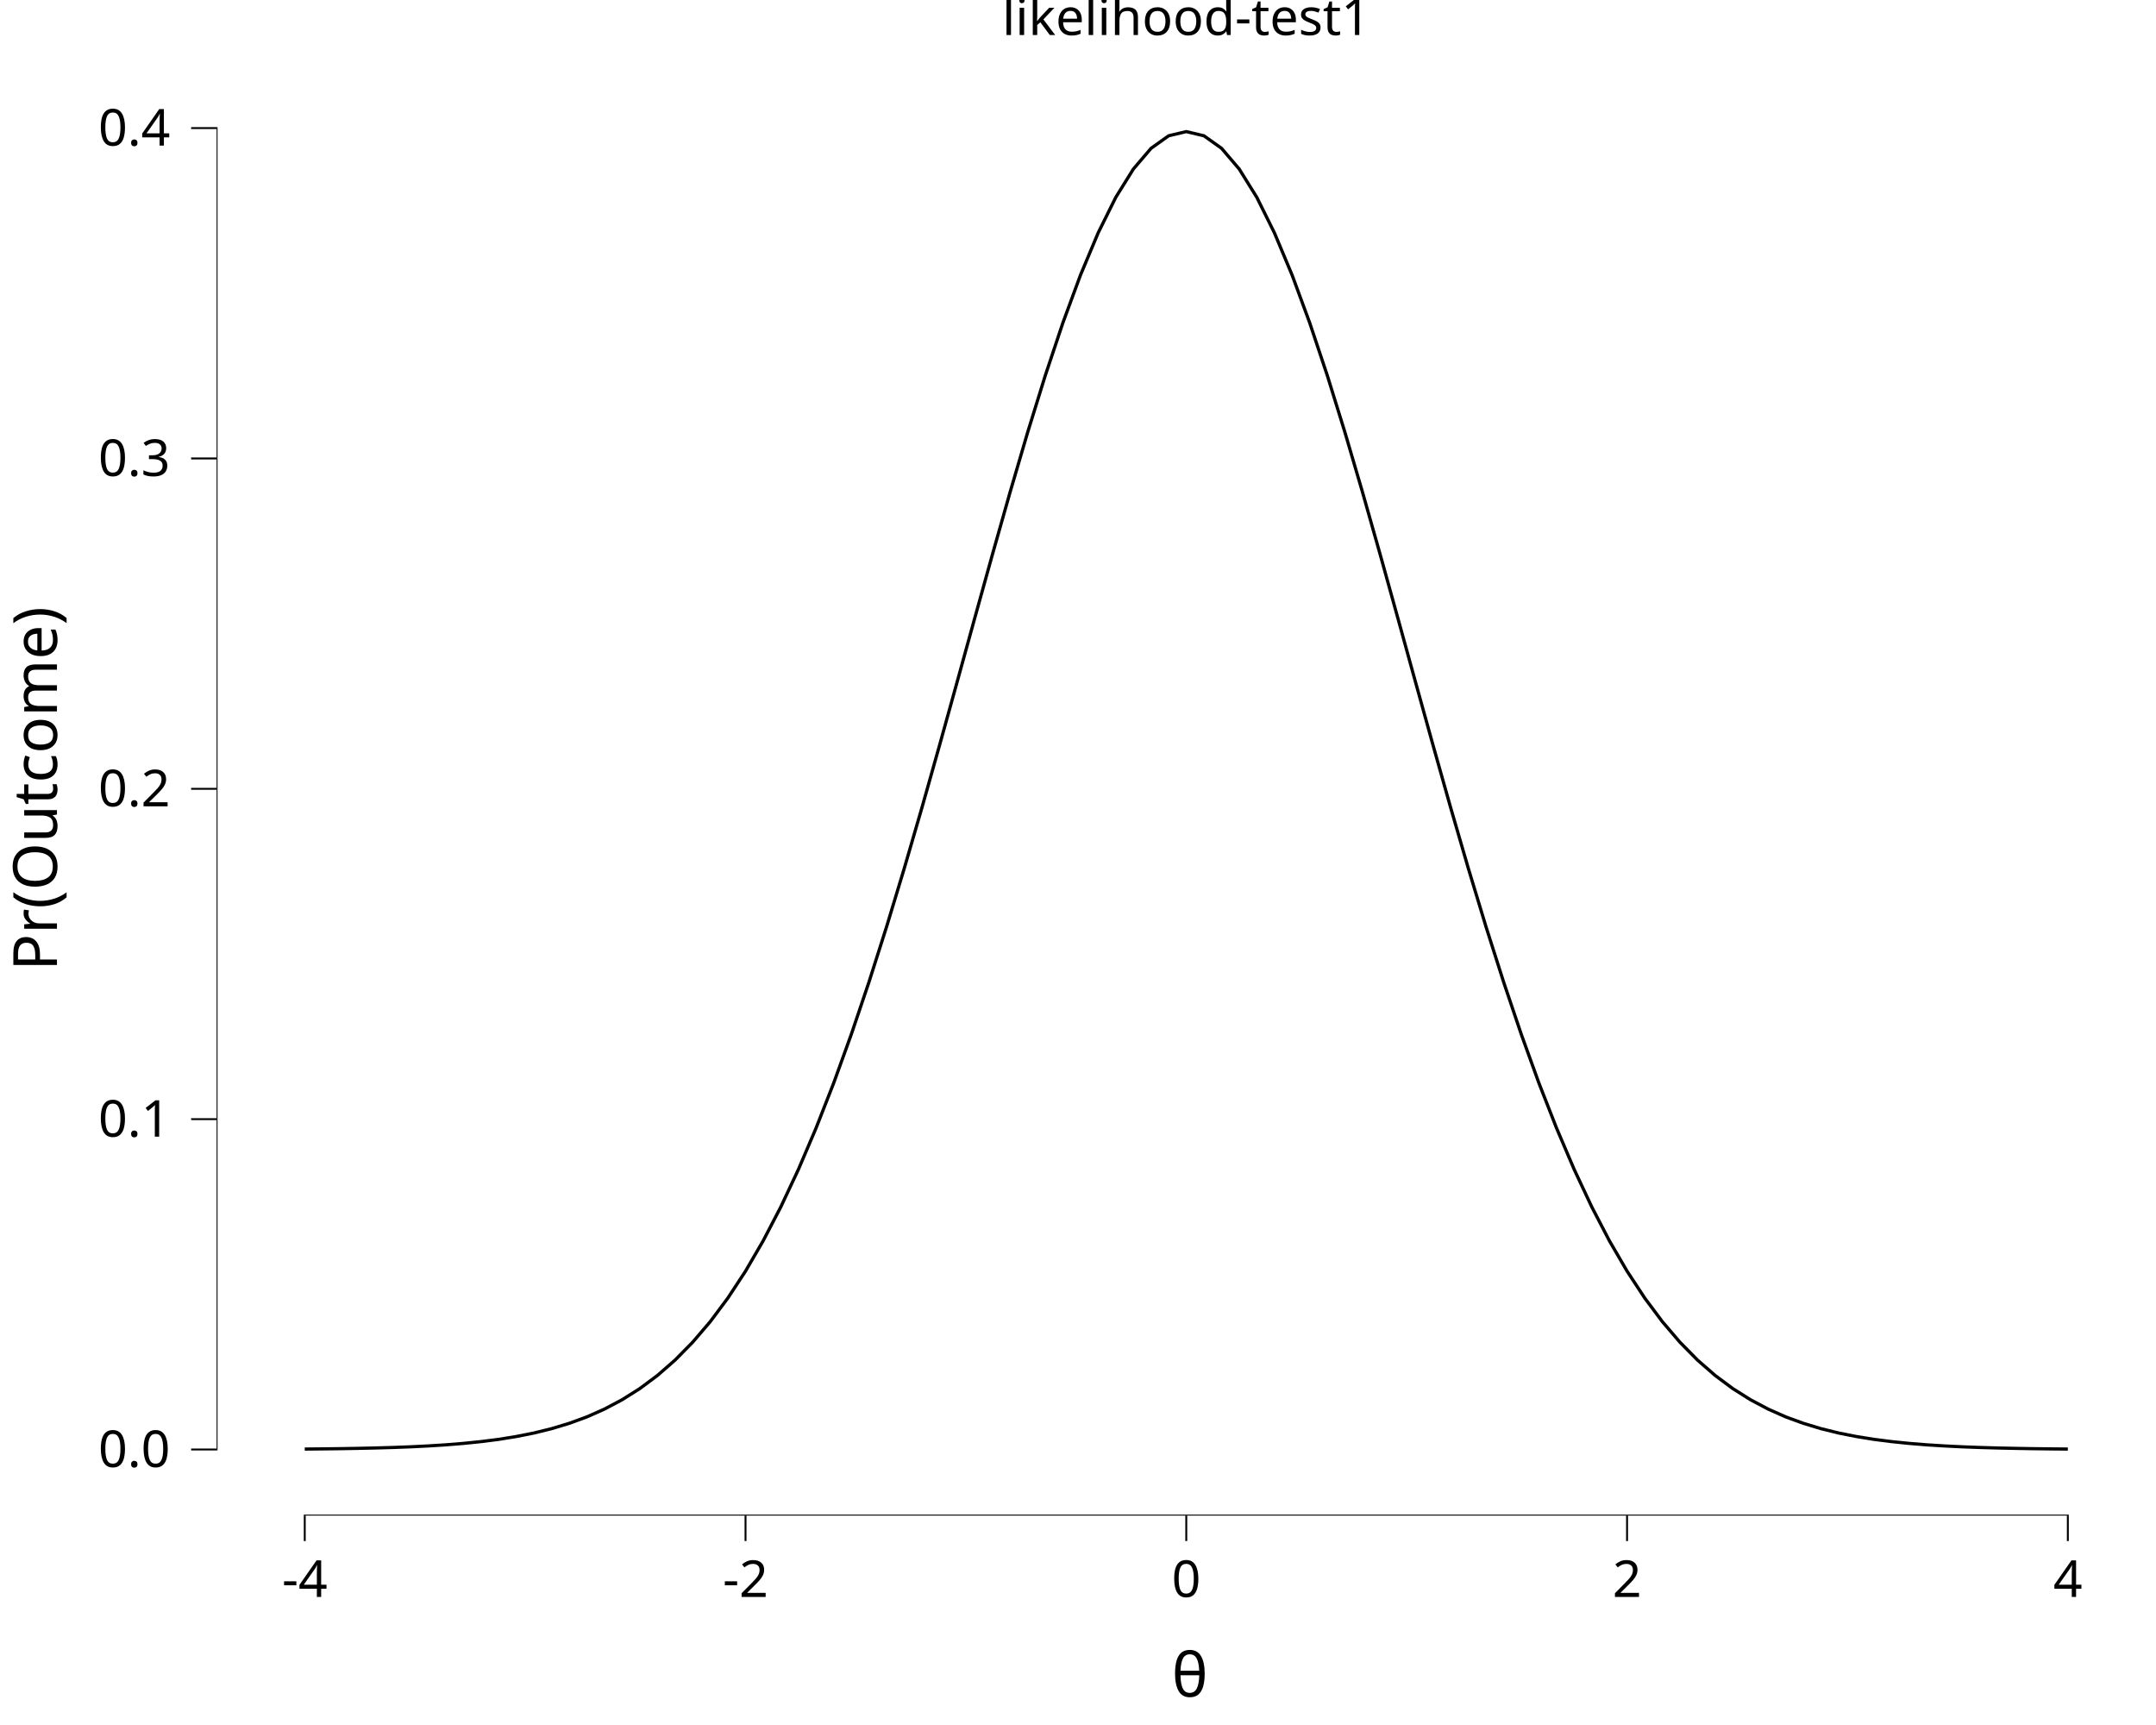
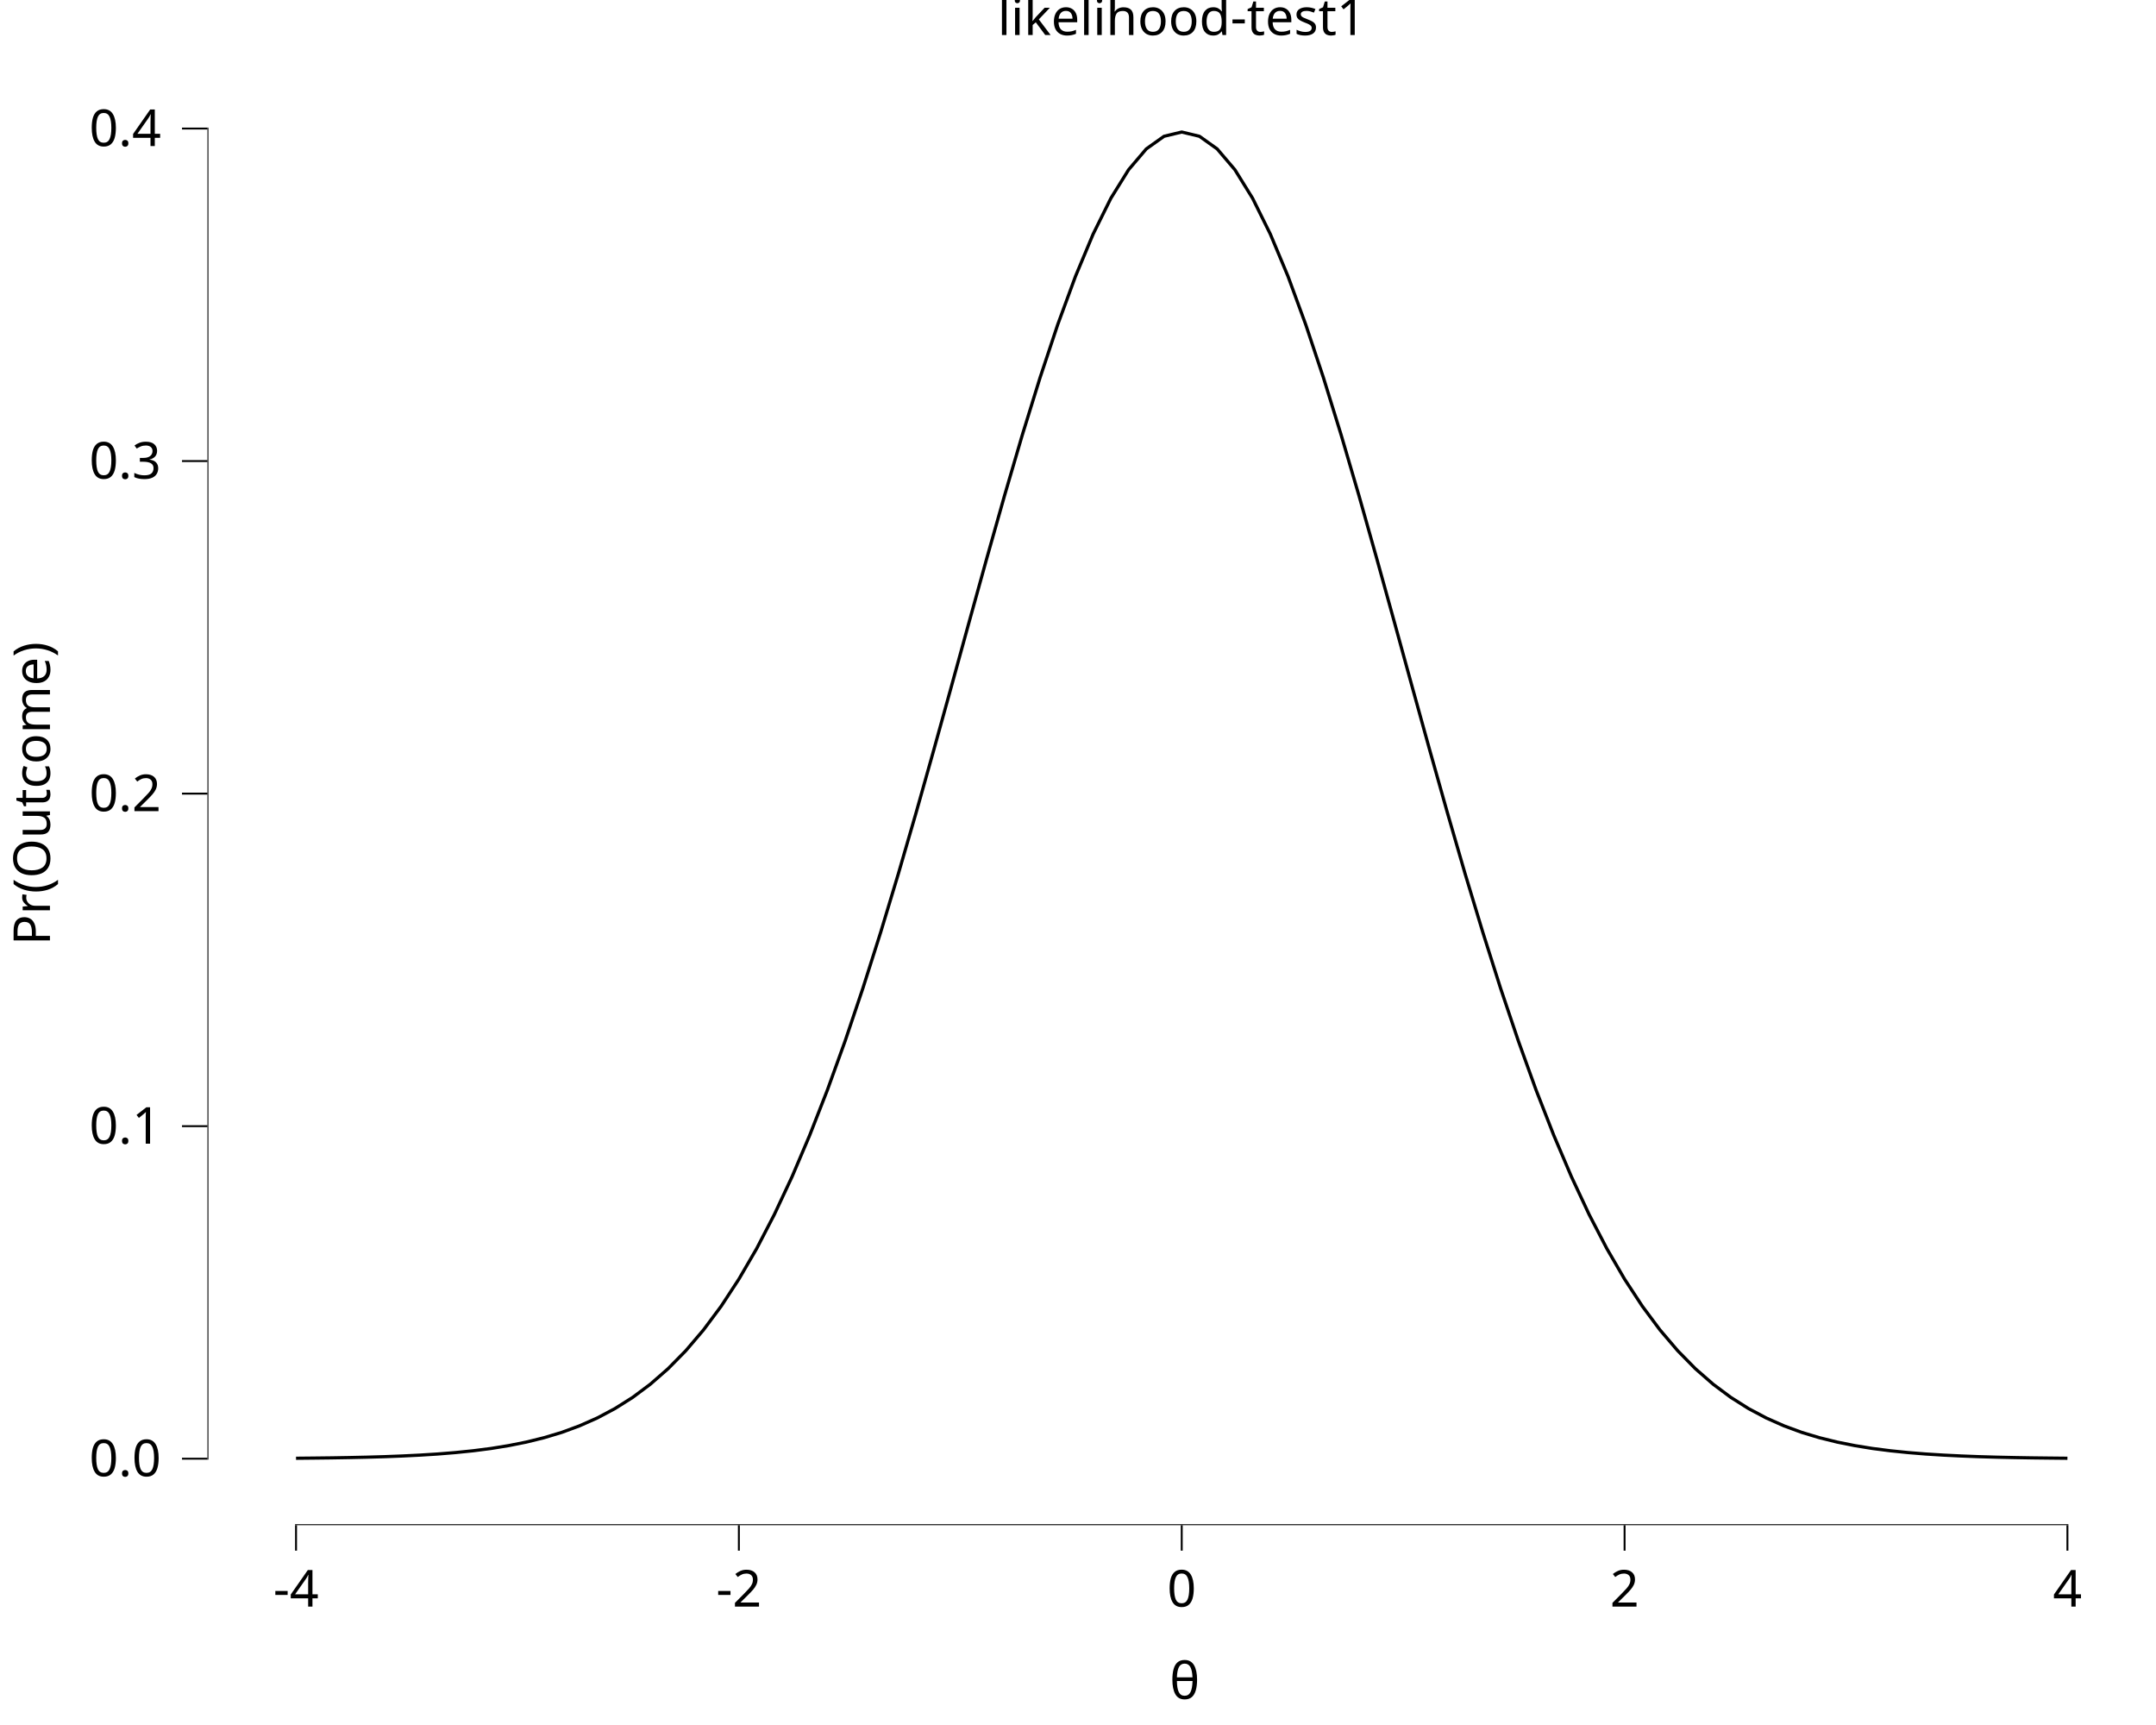
<svg xmlns="http://www.w3.org/2000/svg" class="svglite" data-engine-version="2.0" width="720.00pt" height="576.00pt" viewBox="0 0 720.00 576.00">
  <defs>
    <style type="text/css">
    .svglite line, .svglite polyline, .svglite polygon, .svglite path, .svglite rect, .svglite circle {
      fill: none;
      stroke: #000000;
      stroke-linecap: round;
      stroke-linejoin: round;
      stroke-miterlimit: 10.00;
    }
  </style>
  </defs>
  <rect width="100%" height="100%" style="stroke: none; fill: #FFFFFF;" />
  <defs>
    <clipPath id="cpMC4wMHw3MjAuMDB8MC4wMHw1NzYuMDA=">
      <rect x="0.00" y="0.00" width="720.00" height="576.00" />
    </clipPath>
  </defs>
  <g clip-path="url(#cpMC4wMHw3MjAuMDB8MC4wMHw1NzYuMDA=)">
    <rect x="0.00" y="0.00" width="720.00" height="576.00" style="stroke-width: 10.67; stroke: none;" />
  </g>
  <defs>
-     <clipPath id="cpNzIuMzN8NzIwLjAwfDIwLjcxfDUwNi4wNw==">
-       <rect x="72.33" y="20.71" width="647.67" height="485.36" />
+     <clipPath id="cpNjkuMjh8NzIwLjAwfDIwLjcxfDUwOS4yOA==">
+       <rect x="69.28" y="20.71" width="650.72" height="488.57" />
    </clipPath>
  </defs>
-   <g clip-path="url(#cpNzIuMzN8NzIwLjAwfDIwLjcxfDUwNi4wNw==)">
-     <rect x="72.33" y="20.71" width="647.67" height="485.36" style="stroke-width: 10.67; stroke: none;" />
-     <polyline points="101.77,483.86 107.66,483.80 113.54,483.73 119.43,483.63 125.32,483.50 131.21,483.33 137.10,483.11 142.98,482.82 148.87,482.45 154.76,481.97 160.65,481.37 166.54,480.62 172.42,479.67 178.31,478.50 184.20,477.05 190.09,475.27 195.98,473.12 201.86,470.51 207.75,467.39 213.64,463.68 219.53,459.30 225.42,454.17 231.30,448.20 237.19,441.31 243.08,433.42 248.97,424.45 254.85,414.34 260.74,403.03 266.63,390.49 272.52,376.69 278.41,361.65 284.29,345.39 290.18,327.96 296.07,309.47 301.96,290.03 307.85,269.80 313.73,248.97 319.62,227.76 325.51,206.42 331.40,185.22 337.29,164.45 343.17,144.42 349.06,125.43 354.95,107.80 360.84,91.82 366.73,77.77 372.61,65.90 378.50,56.43 384.39,49.53 390.28,45.34 396.16,43.94 402.05,45.34 407.94,49.53 413.83,56.43 419.72,65.90 425.60,77.77 431.49,91.82 437.38,107.80 443.27,125.43 449.16,144.42 455.04,164.45 460.93,185.22 466.82,206.42 472.71,227.76 478.60,248.97 484.48,269.80 490.37,290.03 496.26,309.47 502.15,327.96 508.04,345.39 513.92,361.65 519.81,376.69 525.70,390.49 531.59,403.03 537.47,414.34 543.36,424.45 549.25,433.42 555.14,441.31 561.03,448.20 566.91,454.17 572.80,459.30 578.69,463.68 584.58,467.39 590.47,470.51 596.35,473.12 602.24,475.27 608.13,477.05 614.02,478.50 619.91,479.67 625.79,480.62 631.68,481.37 637.57,481.97 643.46,482.45 649.35,482.82 655.23,483.11 661.12,483.33 667.01,483.50 672.90,483.63 678.78,483.73 684.67,483.80 690.56,483.86 " style="stroke-width: 1.07; stroke-linecap: butt;" />
-     <line x1="101.45" y1="506.07" x2="690.88" y2="506.07" style="stroke-width: 0.64; stroke-linecap: butt;" />
-     <line x1="72.33" y1="484.32" x2="72.33" y2="42.45" style="stroke-width: 0.64; stroke-linecap: butt;" />
-     <rect x="72.33" y="20.71" width="647.67" height="485.36" style="stroke-width: 0.00; stroke: none;" />
+   <g clip-path="url(#cpNjkuMjh8NzIwLjAwfDIwLjcxfDUwOS4yOA==)">
+     <rect x="69.28" y="20.71" width="650.72" height="488.57" style="stroke-width: 10.67; stroke: none;" />
+     <polyline points="98.86,486.93 104.78,486.87 110.69,486.80 116.61,486.70 122.52,486.57 128.44,486.40 134.36,486.17 140.27,485.88 146.19,485.51 152.10,485.03 158.02,484.43 163.93,483.67 169.85,482.71 175.76,481.53 181.68,480.07 187.60,478.29 193.51,476.11 199.43,473.49 205.34,470.35 211.26,466.62 217.17,462.21 223.09,457.04 229.01,451.03 234.92,444.09 240.84,436.15 246.75,427.12 252.67,416.95 258.58,405.56 264.50,392.94 270.41,379.05 276.33,363.91 282.25,347.54 288.16,330.00 294.08,311.38 299.99,291.81 305.91,271.45 311.82,250.48 317.74,229.13 323.65,207.65 329.57,186.31 335.49,165.40 341.40,145.24 347.32,126.13 353.23,108.38 359.15,92.29 365.06,78.15 370.98,66.20 376.90,56.67 382.81,49.72 388.73,45.51 394.64,44.09 400.56,45.51 406.47,49.72 412.39,56.67 418.30,66.20 424.22,78.15 430.14,92.29 436.05,108.38 441.97,126.13 447.88,145.24 453.80,165.40 459.71,186.31 465.63,207.65 471.54,229.13 477.46,250.48 483.38,271.45 489.29,291.81 495.21,311.38 501.12,330.00 507.04,347.54 512.95,363.91 518.87,379.05 524.79,392.94 530.70,405.56 536.62,416.95 542.53,427.12 548.45,436.15 554.36,444.09 560.28,451.03 566.19,457.04 572.11,462.21 578.03,466.62 583.94,470.35 589.86,473.49 595.77,476.11 601.69,478.29 607.60,480.07 613.52,481.53 619.43,482.71 625.35,483.67 631.27,484.43 637.18,485.03 643.10,485.51 649.01,485.88 654.93,486.17 660.84,486.40 666.76,486.57 672.68,486.70 678.59,486.80 684.51,486.87 690.42,486.93 " style="stroke-width: 1.07; stroke-linecap: butt;" />
+     <line x1="98.54" y1="509.28" x2="690.74" y2="509.28" style="stroke-width: 0.64; stroke-linecap: butt;" />
+     <line x1="69.28" y1="487.39" x2="69.28" y2="42.60" style="stroke-width: 0.64; stroke-linecap: butt;" />
+     <rect x="69.28" y="20.71" width="650.72" height="488.57" style="stroke-width: 0.00; stroke: none;" />
  </g>
  <g clip-path="url(#cpMC4wMHw3MjAuMDB8MC4wMHw1NzYuMDA=)">
-     <polyline points="72.33,506.07 72.33,20.71 " style="stroke-width: 0.00; stroke: none; stroke-linecap: butt;" />
-     <text x="56.85" y="489.85" text-anchor="end" style="font-size: 17.00px; font-family: sans;" textLength="23.63px" lengthAdjust="spacingAndGlyphs">0.0</text>
-     <text x="56.85" y="379.55" text-anchor="end" style="font-size: 17.00px; font-family: sans;" textLength="23.63px" lengthAdjust="spacingAndGlyphs">0.1</text>
-     <text x="56.85" y="269.24" text-anchor="end" style="font-size: 17.00px; font-family: sans;" textLength="23.63px" lengthAdjust="spacingAndGlyphs">0.2</text>
-     <text x="56.85" y="158.93" text-anchor="end" style="font-size: 17.00px; font-family: sans;" textLength="23.63px" lengthAdjust="spacingAndGlyphs">0.3</text>
-     <text x="56.85" y="48.62" text-anchor="end" style="font-size: 17.00px; font-family: sans;" textLength="23.63px" lengthAdjust="spacingAndGlyphs">0.4</text>
-     <polyline points="63.83,484.00 72.33,484.00 " style="stroke-width: 0.64; stroke-linecap: butt;" />
-     <polyline points="63.83,373.70 72.33,373.70 " style="stroke-width: 0.64; stroke-linecap: butt;" />
-     <polyline points="63.83,263.39 72.33,263.39 " style="stroke-width: 0.64; stroke-linecap: butt;" />
-     <polyline points="63.83,153.08 72.33,153.08 " style="stroke-width: 0.64; stroke-linecap: butt;" />
-     <polyline points="63.83,42.77 72.33,42.77 " style="stroke-width: 0.64; stroke-linecap: butt;" />
-     <polyline points="72.33,506.07 720.00,506.07 " style="stroke-width: 0.00; stroke: none; stroke-linecap: butt;" />
-     <polyline points="101.77,514.57 101.77,506.07 " style="stroke-width: 0.64; stroke-linecap: butt;" />
-     <polyline points="248.97,514.57 248.97,506.07 " style="stroke-width: 0.64; stroke-linecap: butt;" />
-     <polyline points="396.16,514.57 396.16,506.07 " style="stroke-width: 0.64; stroke-linecap: butt;" />
-     <polyline points="543.36,514.57 543.36,506.07 " style="stroke-width: 0.64; stroke-linecap: butt;" />
-     <polyline points="690.56,514.57 690.56,506.07 " style="stroke-width: 0.64; stroke-linecap: butt;" />
-     <text x="101.77" y="533.24" text-anchor="middle" style="font-size: 17.00px; font-family: sans;" textLength="15.12px" lengthAdjust="spacingAndGlyphs">-4</text>
-     <text x="248.97" y="533.24" text-anchor="middle" style="font-size: 17.00px; font-family: sans;" textLength="15.12px" lengthAdjust="spacingAndGlyphs">-2</text>
-     <text x="396.16" y="533.24" text-anchor="middle" style="font-size: 17.00px; font-family: sans;" textLength="9.46px" lengthAdjust="spacingAndGlyphs">0</text>
-     <text x="543.36" y="533.24" text-anchor="middle" style="font-size: 17.00px; font-family: sans;" textLength="9.46px" lengthAdjust="spacingAndGlyphs">2</text>
-     <text x="690.56" y="533.24" text-anchor="middle" style="font-size: 17.00px; font-family: sans;" textLength="9.46px" lengthAdjust="spacingAndGlyphs">4</text>
-     <text x="391.29" y="566.54" style="font-size: 20.40px; font-family: sans;" textLength="9.76px" lengthAdjust="spacingAndGlyphs">θ</text>
-     <text transform="translate(19.02,263.39) rotate(-90)" text-anchor="middle" style="font-size: 20.40px; font-family: sans;" textLength="116.78px" lengthAdjust="spacingAndGlyphs">Pr(Outcome)</text>
-     <text x="396.16" y="11.70" text-anchor="middle" style="font-size: 17.00px; font-family: sans;" textLength="113.40px" lengthAdjust="spacingAndGlyphs">likelihood-test1</text>
+     <polyline points="69.28,509.28 69.28,20.71 " style="stroke-width: 0.00; stroke: none; stroke-linecap: butt;" />
+     <text x="53.81" y="492.92" text-anchor="end" style="font-size: 17.00px; font-family: sans;" textLength="23.63px" lengthAdjust="spacingAndGlyphs">0.0</text>
+     <text x="53.81" y="381.88" text-anchor="end" style="font-size: 17.00px; font-family: sans;" textLength="23.63px" lengthAdjust="spacingAndGlyphs">0.1</text>
+     <text x="53.81" y="270.85" text-anchor="end" style="font-size: 17.00px; font-family: sans;" textLength="23.63px" lengthAdjust="spacingAndGlyphs">0.2</text>
+     <text x="53.81" y="159.81" text-anchor="end" style="font-size: 17.00px; font-family: sans;" textLength="23.63px" lengthAdjust="spacingAndGlyphs">0.3</text>
+     <text x="53.81" y="48.77" text-anchor="end" style="font-size: 17.00px; font-family: sans;" textLength="23.63px" lengthAdjust="spacingAndGlyphs">0.4</text>
+     <polyline points="60.78,487.07 69.28,487.07 " style="stroke-width: 0.64; stroke-linecap: butt;" />
+     <polyline points="60.78,376.04 69.28,376.04 " style="stroke-width: 0.64; stroke-linecap: butt;" />
+     <polyline points="60.78,265.00 69.28,265.00 " style="stroke-width: 0.64; stroke-linecap: butt;" />
+     <polyline points="60.78,153.96 69.28,153.96 " style="stroke-width: 0.64; stroke-linecap: butt;" />
+     <polyline points="60.78,42.92 69.28,42.92 " style="stroke-width: 0.64; stroke-linecap: butt;" />
+     <polyline points="69.28,509.28 720.00,509.28 " style="stroke-width: 0.00; stroke: none; stroke-linecap: butt;" />
+     <polyline points="98.86,517.79 98.86,509.28 " style="stroke-width: 0.64; stroke-linecap: butt;" />
+     <polyline points="246.75,517.79 246.75,509.28 " style="stroke-width: 0.64; stroke-linecap: butt;" />
+     <polyline points="394.64,517.79 394.64,509.28 " style="stroke-width: 0.64; stroke-linecap: butt;" />
+     <polyline points="542.53,517.79 542.53,509.28 " style="stroke-width: 0.64; stroke-linecap: butt;" />
+     <polyline points="690.42,517.79 690.42,509.28 " style="stroke-width: 0.64; stroke-linecap: butt;" />
+     <text x="98.86" y="536.46" text-anchor="middle" style="font-size: 17.00px; font-family: sans;" textLength="15.12px" lengthAdjust="spacingAndGlyphs">-4</text>
+     <text x="246.75" y="536.46" text-anchor="middle" style="font-size: 17.00px; font-family: sans;" textLength="15.12px" lengthAdjust="spacingAndGlyphs">-2</text>
+     <text x="394.64" y="536.46" text-anchor="middle" style="font-size: 17.00px; font-family: sans;" textLength="9.46px" lengthAdjust="spacingAndGlyphs">0</text>
+     <text x="542.53" y="536.46" text-anchor="middle" style="font-size: 17.00px; font-family: sans;" textLength="9.46px" lengthAdjust="spacingAndGlyphs">2</text>
+     <text x="690.42" y="536.46" text-anchor="middle" style="font-size: 17.00px; font-family: sans;" textLength="9.46px" lengthAdjust="spacingAndGlyphs">4</text>
+     <text x="390.58" y="567.29" style="font-size: 17.00px; font-family: sans;" textLength="8.13px" lengthAdjust="spacingAndGlyphs">θ</text>
+     <text transform="translate(16.68,265.00) rotate(-90)" text-anchor="middle" style="font-size: 17.00px; font-family: sans;" textLength="97.32px" lengthAdjust="spacingAndGlyphs">Pr(Outcome)</text>
+     <text x="394.64" y="11.70" text-anchor="middle" style="font-size: 17.00px; font-family: sans;" textLength="113.40px" lengthAdjust="spacingAndGlyphs">likelihood-test1</text>
  </g>
</svg>
